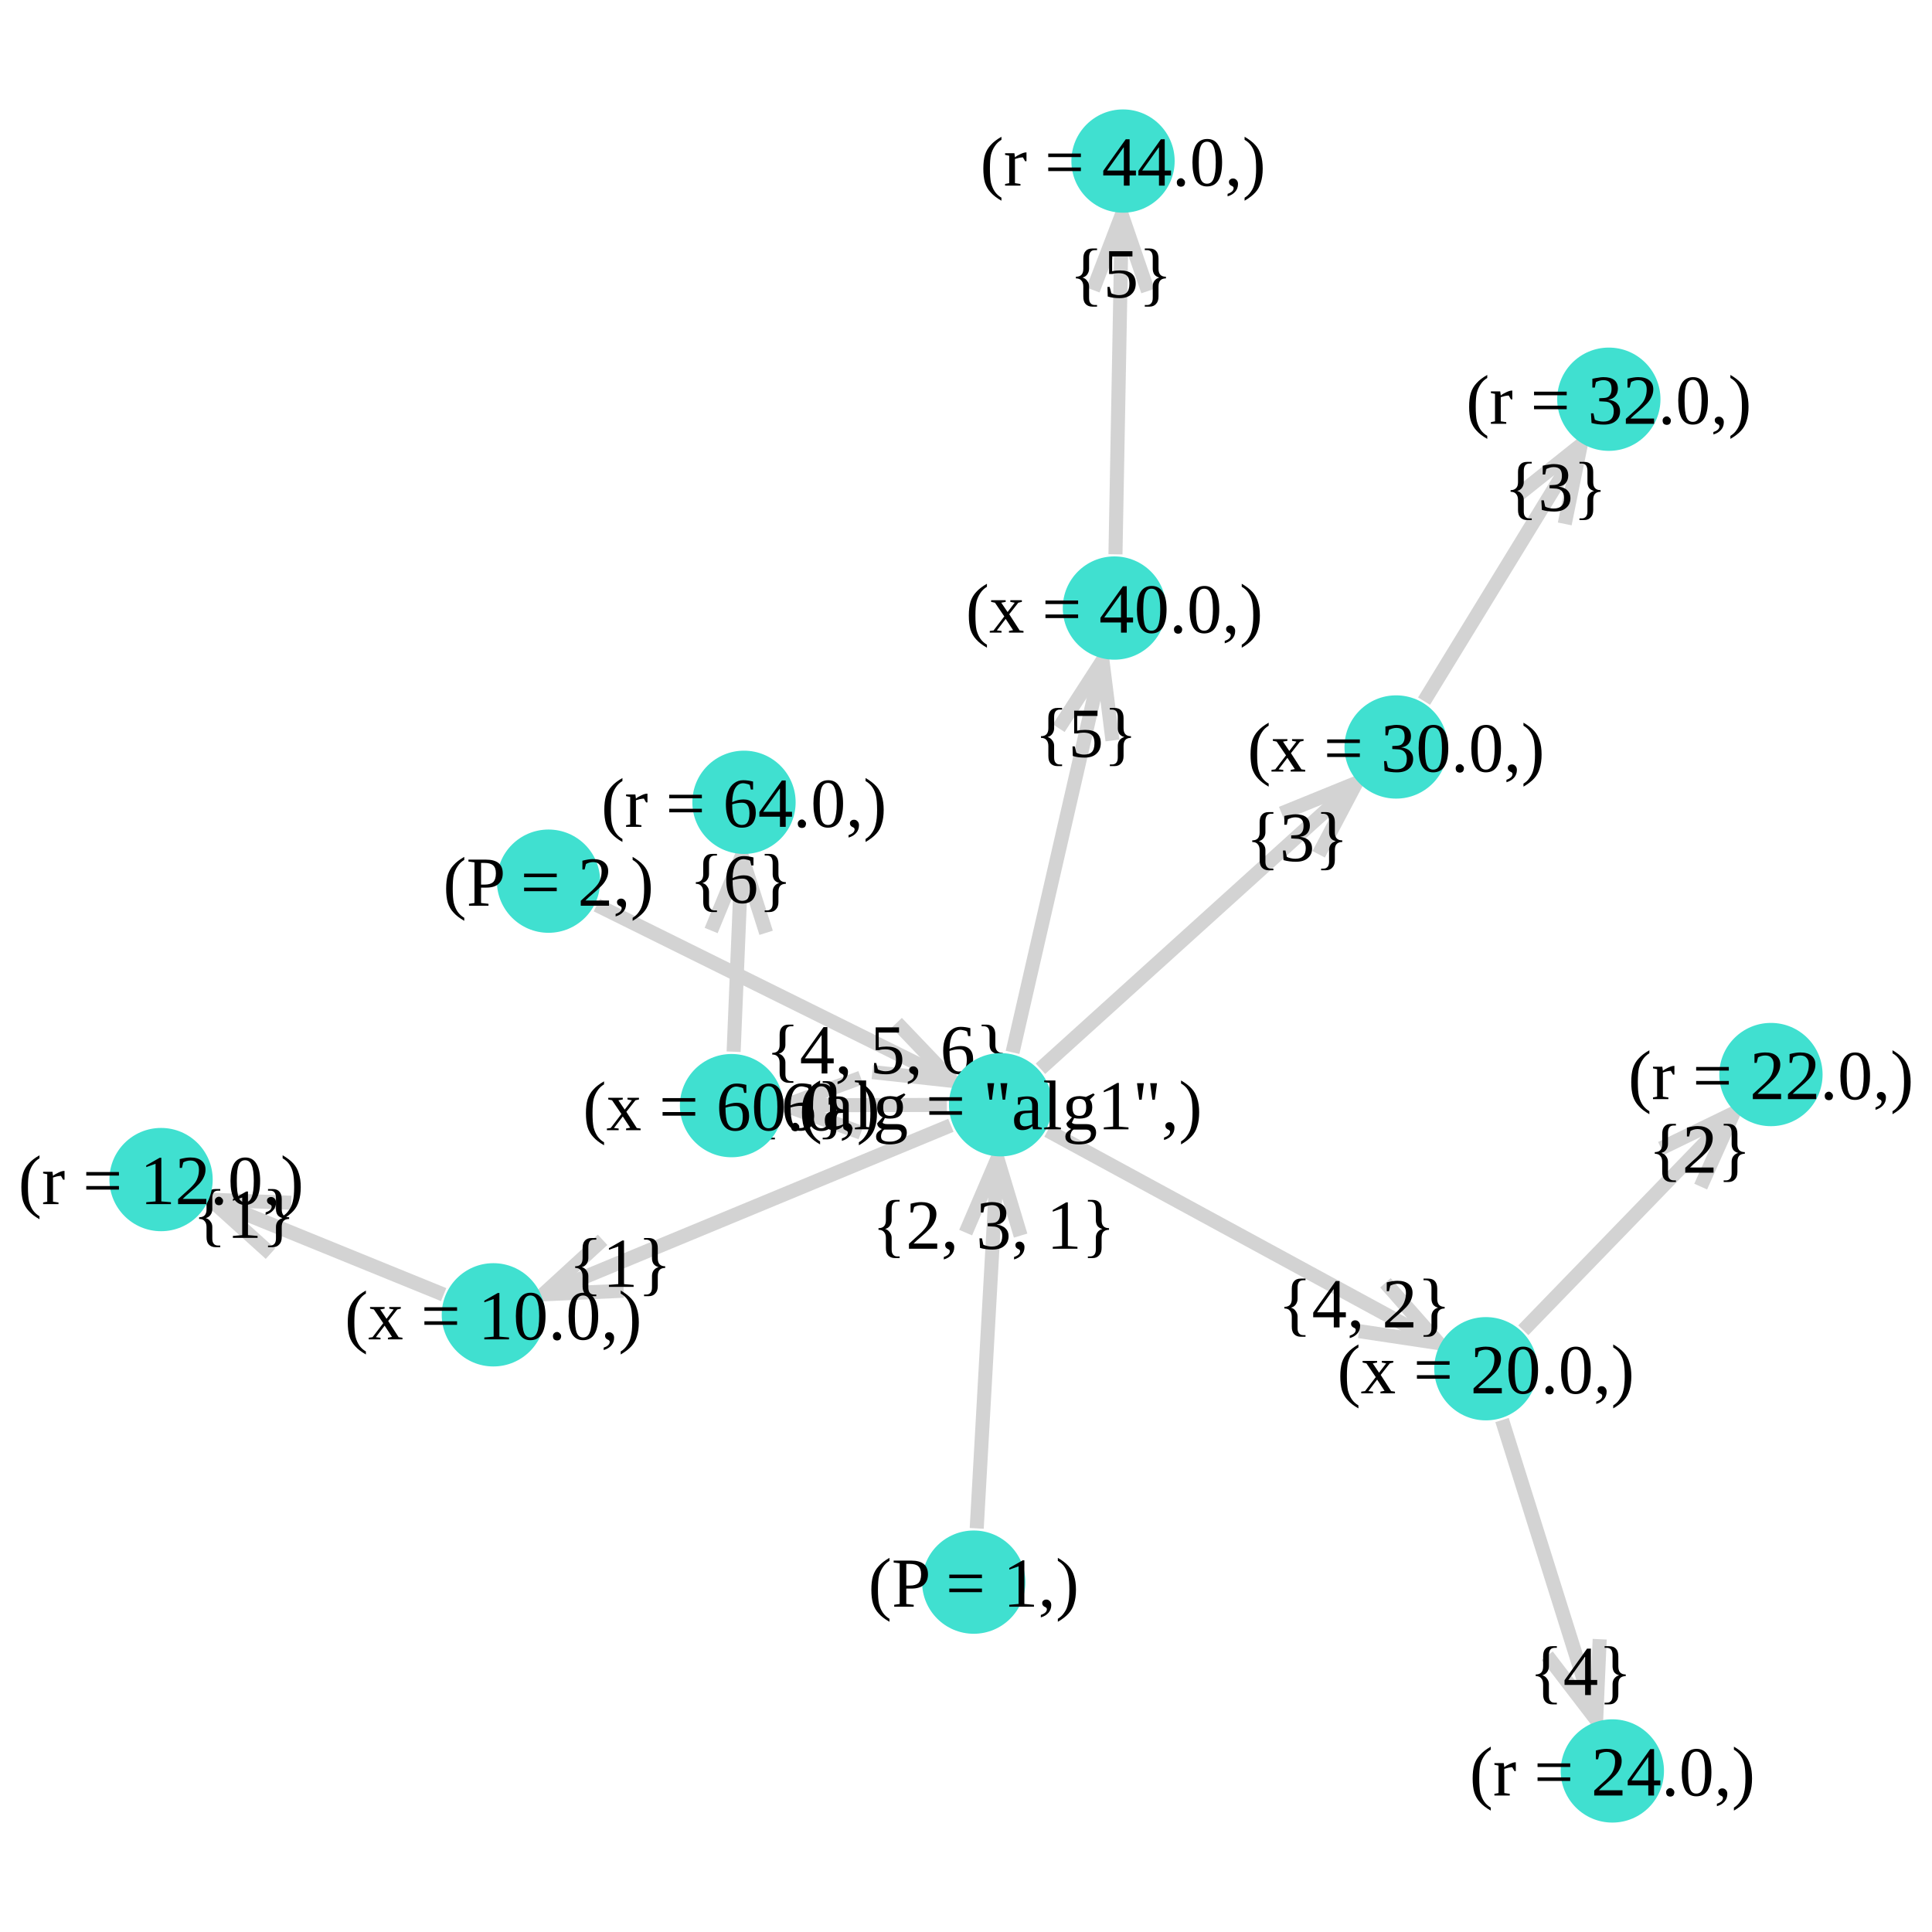
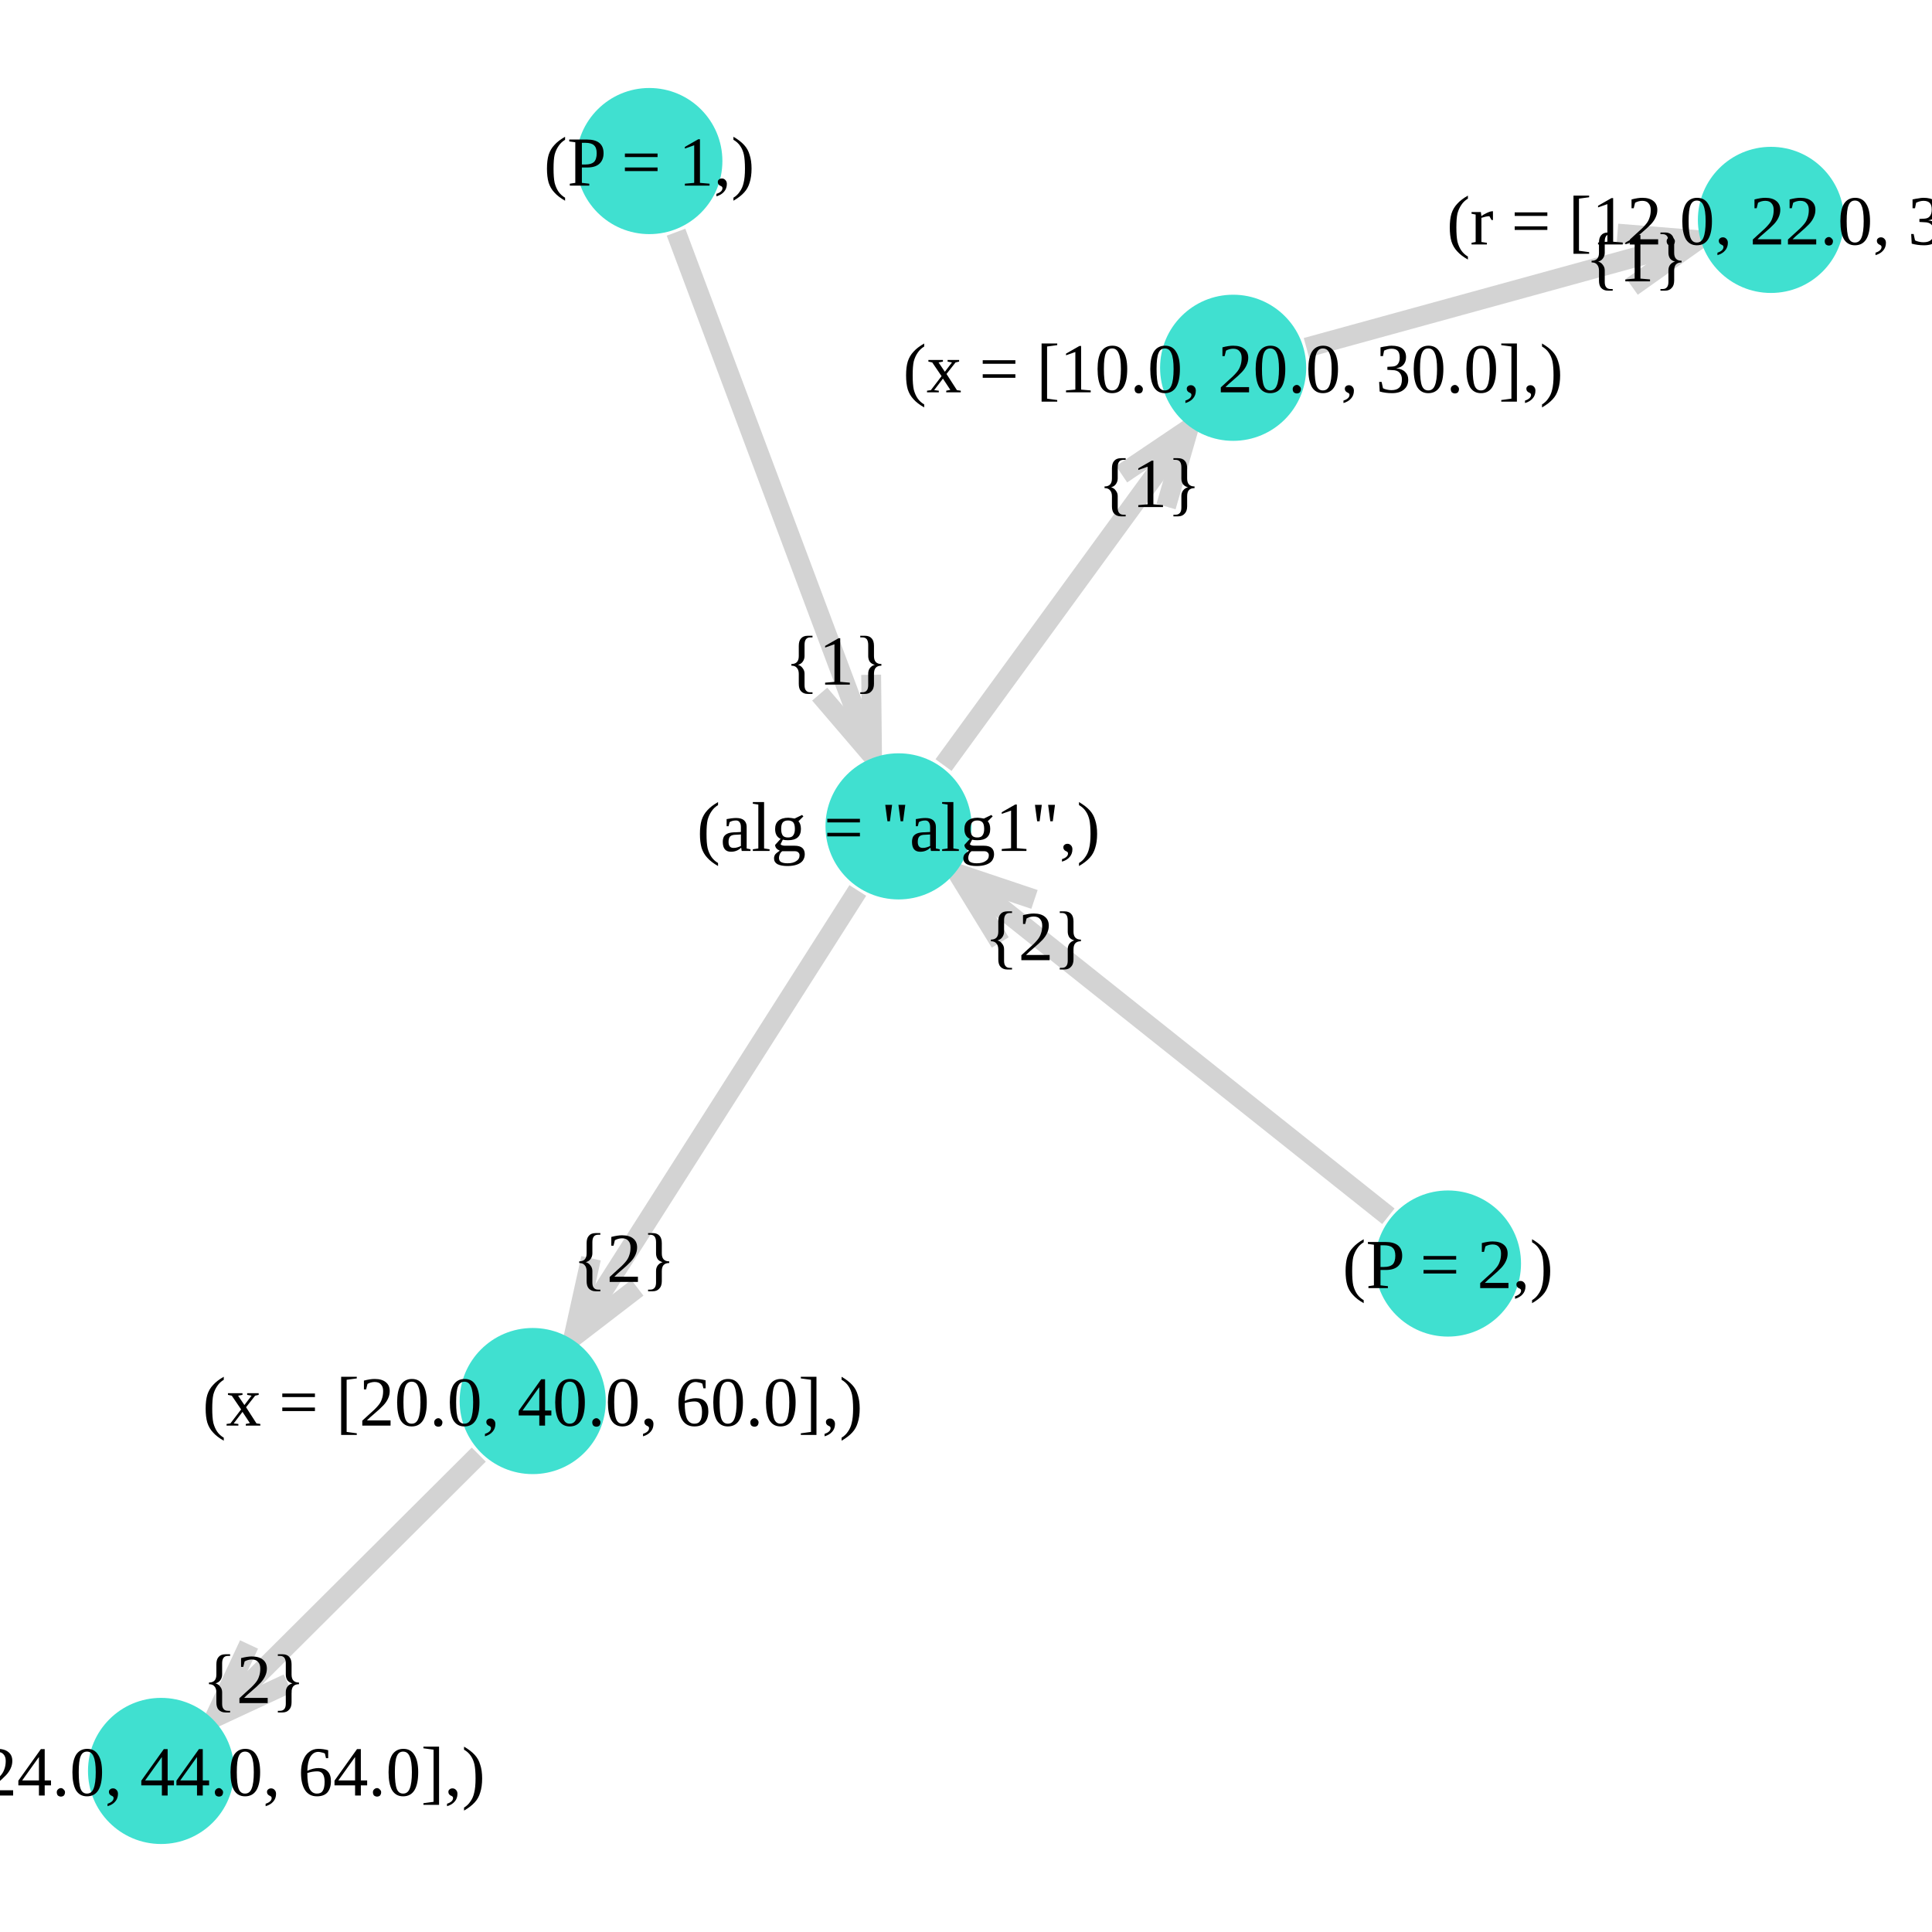
<svg xmlns="http://www.w3.org/2000/svg" version="1.2" width="110mm" height="110mm" viewBox="0 0 110 110" stroke="none" fill="#000000" stroke-width="0.3" font-size="3.88">
  <defs>
    <marker id="arrow" markerWidth="15" markerHeight="7" refX="5" refY="3.5" orient="auto" markerUnits="strokeWidth">
      <path d="M0,0 L15,3.5 L0,7 z" stroke="context-stroke" fill="context-stroke" />
    </marker>
  </defs>
-   <g stroke-width="0.8" fill="#000000" fill-opacity="0.000" stroke="#D3D3D3" id="img-e26682c3-1">
-     <g transform="translate(56.2,76.49)">
-       <path fill="none" d="M-0.59,10.53 L 0.59 -10.53" class="primitive" />
+   <g stroke-width="1.13" fill="#000000" fill-opacity="0.000" stroke="#D3D3D3" id="img-086fc501-1">
+     <g transform="translate(60.69,34)">
+       <path fill="none" d="M-6.97,9.56 L 6.97 -9.56" class="primitive" />
    </g>
-     <g transform="translate(42.53,68.88)">
-       <path fill="none" d="M11.61,-4.81 L -11.61 4.81" class="primitive" />
+     <g transform="translate(40.75,63.41)">
+       <path fill="none" d="M8.09,-12.71 L -8.09 12.71" class="primitive" />
    </g>
-     <g transform="translate(70.78,70.42)">
-       <path fill="none" d="M-11.13,-6.05 L 11.13 6.05" class="primitive" />
+     <g transform="translate(85.52,16.73)">
+       <path fill="none" d="M-11.14,3.06 L 11.14 -3.06" class="primitive" />
    </g>
-     <g transform="translate(68.23,52.72)">
-       <path fill="none" d="M-8.99,8.13 L 8.99 -8.13" class="primitive" />
+     <g transform="translate(44.07,28.11)">
+       <path fill="none" d="M-5.58,-14.89 L 5.58 14.89" class="primitive" />
    </g>
-     <g transform="translate(60.21,48.76)">
-       <path fill="none" d="M-2.56,11.16 L 2.56 -11.16" class="primitive" />
+     <g transform="translate(19.75,90.3)">
+       <path fill="none" d="M7.51,-7.48 L -7.51 7.48" class="primitive" />
    </g>
-     <g transform="translate(49.31,62.92)">
-       <path fill="none" d="M4.6,-0.01 L -4.6 0.01" class="primitive" />
-     </g>
-     <g transform="translate(18.63,71.01)">
-       <path fill="none" d="M6.63,2.7 L -6.63 -2.7" class="primitive" />
-     </g>
-     <g transform="translate(92.72,69.56)">
-       <path fill="none" d="M-5.99,6.18 L 5.99 -6.18" class="primitive" />
-     </g>
-     <g transform="translate(88.2,89.38)">
-       <path fill="none" d="M-2.68,-8.53 L 2.68 8.53" class="primitive" />
-     </g>
-     <g transform="translate(85.54,32.63)">
-       <path fill="none" d="M-4.46,7.29 L 4.46 -7.29" class="primitive" />
-     </g>
-     <g transform="translate(44.1,56.54)">
-       <path fill="none" d="M-10.12,-5.01 L 10.12 5.01" class="primitive" />
-     </g>
-     <g transform="translate(63.69,21.89)">
-       <path fill="none" d="M-0.18,9.67 L 0.18 -9.67" class="primitive" />
-     </g>
-     <g transform="translate(42,54.31)">
-       <path fill="none" d="M-0.23,5.57 L 0.23 -5.57" class="primitive" />
+     <g transform="translate(66.8,59.5)">
+       <path fill="none" d="M12.25,9.75 L -12.25 -9.75" class="primitive" />
    </g>
  </g>
-   <g stroke-width="0.8" stroke="#D3D3D3" id="img-e26682c3-2">
-     <g transform="translate(56.63,68.83)">
-       <path fill="none" d="M-1.65,1.35 L 0.16 -2.87 1.48 1.52" class="primitive" />
+   <g stroke-width="1.13" stroke="#D3D3D3" id="img-086fc501-2">
+     <g transform="translate(65.97,26.76)">
+       <path fill="none" d="M-2.11,0.24 L 1.69 -2.32 0.42 2.08" class="primitive" />
    </g>
-     <g transform="translate(33.58,72.59)">
-       <path fill="none" d="M1.93,0.9 L -2.65 1.1 0.73 -2" class="primitive" />
+     <g transform="translate(34.2,73.69)">
+       <path fill="none" d="M2.09,-0.37 L -1.54 2.42 -0.55 -2.05" class="primitive" />
    </g>
-     <g transform="translate(79.39,75.1)">
-       <path fill="none" d="M-0.51,-2.06 L 2.52 1.37 -2.01 0.69" class="primitive" />
+     <g transform="translate(93.89,14.43)">
+       <path fill="none" d="M-1.8,-1.13 L 2.77 -0.76 -0.97 1.89" class="primitive" />
    </g>
-     <g transform="translate(75.09,46.51)">
-       <path fill="none" d="M-2.12,-0.2 L 2.13 -1.93 -0.01 2.13" class="primitive" />
+     <g transform="translate(48.64,40.31)">
+       <path fill="none" d="M0.96,-1.89 L 1.01 2.69 -1.97 -0.79" class="primitive" />
    </g>
-     <g transform="translate(62.13,40.41)">
-       <path fill="none" d="M-1.85,1.05 L 0.64 -2.8 1.21 1.75" class="primitive" />
+     <g transform="translate(14.27,95.75)">
+       <path fill="none" d="M2.12,0.1 L -2.03 2.03 -0.09 -2.12" class="primitive" />
    </g>
-     <g transform="translate(47.58,62.93)">
-       <path fill="none" d="M1.44,1.56 L -2.87 0.01 1.43 -1.57" class="primitive" />
-     </g>
-     <g transform="translate(14.66,69.39)">
-       <path fill="none" d="M0.74,1.99 L -2.66 -1.08 1.92 -0.91" class="primitive" />
-     </g>
-     <g transform="translate(96.7,65.44)">
-       <path fill="none" d="M-2.12,-0.06 L 2 -2.06 0.13 2.12" class="primitive" />
-     </g>
-     <g transform="translate(90.02,95.17)">
-       <path fill="none" d="M1.06,-1.84 L 0.86 2.74 -1.93 -0.9" class="primitive" />
-     </g>
-     <g transform="translate(88.5,27.79)">
-       <path fill="none" d="M-2.09,0.41 L 1.5 -2.45 0.59 2.04" class="primitive" />
-     </g>
-     <g transform="translate(51.65,60.27)">
-       <path fill="none" d="M-0.59,-2.04 L 2.57 1.27 -1.98 0.77" class="primitive" />
-     </g>
-     <g transform="translate(63.82,15.1)">
-       <path fill="none" d="M-1.59,1.41 L 0.05 -2.87 1.54 1.47" class="primitive" />
-     </g>
-     <g transform="translate(42.11,51.61)">
-       <path fill="none" d="M-1.62,1.37 L 0.12 -2.87 1.51 1.5" class="primitive" />
+     <g transform="translate(56.8,51.54)">
+       <path fill="none" d="M0.15,2.12 L -2.25 -1.79 2.1 -0.33" class="primitive" />
    </g>
  </g>
-   <g font-size="4" stroke="#000000" stroke-opacity="0.000" fill="#000000" id="img-e26682c3-3">
-     <g transform="translate(56.58,69.7)">
-       <g class="primitive">
-         <text text-anchor="middle" dy="0.35em">{2, 3, 1}</text>
-       </g>
-     </g>
-     <g transform="translate(35.31,71.87)">
+   <g font-size="4" stroke="#000000" stroke-opacity="0.000" fill="#000000" id="img-086fc501-3">
+     <g transform="translate(65.45,27.47)">
      <g class="primitive">
        <text text-anchor="middle" dy="0.35em">{1}</text>
      </g>
    </g>
-     <g transform="translate(77.69,74.18)">
+     <g transform="translate(35.54,71.59)">
      <g class="primitive">
-         <text text-anchor="middle" dy="0.35em">{4, 2}</text>
+         <text text-anchor="middle" dy="0.35em">{2}</text>
      </g>
    </g>
-     <g transform="translate(73.86,47.62)">
-       <g class="primitive">
-         <text text-anchor="middle" dy="0.35em">{3}</text>
-       </g>
-     </g>
-     <g transform="translate(61.83,41.69)">
-       <g class="primitive">
-         <text text-anchor="middle" dy="0.35em">{5}</text>
-       </g>
-     </g>
-     <g transform="translate(45.48,62.94)">
-       <g class="primitive">
-         <text text-anchor="middle" dy="0.35em">{6}</text>
-       </g>
-     </g>
-     <g transform="translate(13.9,69.08)">
+     <g transform="translate(93.18,14.62)">
      <g class="primitive">
        <text text-anchor="middle" dy="0.35em">{1}</text>
      </g>
    </g>
-     <g transform="translate(96.78,65.37)">
+     <g transform="translate(47.62,37.58)">
+       <g class="primitive">
+         <text text-anchor="middle" dy="0.35em">{1}</text>
+       </g>
+     </g>
+     <g transform="translate(14.46,95.57)">
      <g class="primitive">
        <text text-anchor="middle" dy="0.35em">{2}</text>
      </g>
    </g>
-     <g transform="translate(90,95.11)">
+     <g transform="translate(58.98,53.27)">
      <g class="primitive">
-         <text text-anchor="middle" dy="0.35em">{4}</text>
-       </g>
-     </g>
-     <g transform="translate(88.57,27.68)">
-       <g class="primitive">
-         <text text-anchor="middle" dy="0.35em">{3}</text>
-       </g>
-     </g>
-     <g transform="translate(50.53,59.72)">
-       <g class="primitive">
-         <text text-anchor="middle" dy="0.35em">{4, 5, 6}</text>
-       </g>
-     </g>
-     <g transform="translate(63.82,15.53)">
-       <g class="primitive">
-         <text text-anchor="middle" dy="0.35em">{5}</text>
-       </g>
-     </g>
-     <g transform="translate(42.18,50)">
-       <g class="primitive">
-         <text text-anchor="middle" dy="0.35em">{6}</text>
+         <text text-anchor="middle" dy="0.35em">{2}</text>
      </g>
    </g>
  </g>
-   <g stroke-width="0" stroke="#000000" stroke-opacity="0.000" fill="#40E0D0" id="img-e26682c3-4">
-     <g transform="translate(55.44,90.08)">
-       <circle cx="0" cy="0" r="2.94" class="primitive" />
+   <g stroke-width="0" stroke="#000000" stroke-opacity="0.000" fill="#40E0D0" id="img-086fc501-4">
+     <g transform="translate(51.16,47.05)">
+       <circle cx="0" cy="0" r="4.16" class="primitive" />
    </g>
-     <g transform="translate(56.97,62.9)">
-       <circle cx="0" cy="0" r="2.94" class="primitive" />
+     <g transform="translate(70.21,20.94)">
+       <circle cx="0" cy="0" r="4.16" class="primitive" />
    </g>
-     <g transform="translate(28.09,74.86)">
-       <circle cx="0" cy="0" r="2.94" class="primitive" />
+     <g transform="translate(36.97,9.17)">
+       <circle cx="0" cy="0" r="4.16" class="primitive" />
    </g>
-     <g transform="translate(84.6,77.93)">
-       <circle cx="0" cy="0" r="2.94" class="primitive" />
+     <g transform="translate(100.83,12.52)">
+       <circle cx="0" cy="0" r="4.16" class="primitive" />
    </g>
-     <g transform="translate(79.49,42.53)">
-       <circle cx="0" cy="0" r="2.94" class="primitive" />
+     <g transform="translate(30.33,79.77)">
+       <circle cx="0" cy="0" r="4.16" class="primitive" />
    </g>
-     <g transform="translate(9.17,67.16)">
-       <circle cx="0" cy="0" r="2.94" class="primitive" />
+     <g transform="translate(9.17,100.83)">
+       <circle cx="0" cy="0" r="4.16" class="primitive" />
    </g>
-     <g transform="translate(100.83,61.18)">
-       <circle cx="0" cy="0" r="2.94" class="primitive" />
-     </g>
-     <g transform="translate(91.6,22.73)">
-       <circle cx="0" cy="0" r="2.94" class="primitive" />
-     </g>
-     <g transform="translate(31.23,50.17)">
-       <circle cx="0" cy="0" r="2.94" class="primitive" />
-     </g>
-     <g transform="translate(63.45,34.62)">
-       <circle cx="0" cy="0" r="2.94" class="primitive" />
-     </g>
-     <g transform="translate(41.65,62.95)">
-       <circle cx="0" cy="0" r="2.94" class="primitive" />
-     </g>
-     <g transform="translate(91.8,100.83)">
-       <circle cx="0" cy="0" r="2.94" class="primitive" />
-     </g>
-     <g transform="translate(63.94,9.17)">
-       <circle cx="0" cy="0" r="2.94" class="primitive" />
-     </g>
-     <g transform="translate(42.36,45.68)">
-       <circle cx="0" cy="0" r="2.94" class="primitive" />
+     <g transform="translate(82.44,71.94)">
+       <circle cx="0" cy="0" r="4.16" class="primitive" />
    </g>
  </g>
-   <g font-size="4" stroke="#000000" stroke-opacity="0.000" fill="#000000" id="img-e26682c3-5">
-     <g transform="translate(55.44,90.08)">
+   <g font-size="4" stroke="#000000" stroke-opacity="0.000" fill="#000000" id="img-086fc501-5">
+     <g transform="translate(51.16,47.05)">
+       <g class="primitive">
+         <text text-anchor="middle" dy="0.35em">(alg = "alg1",)</text>
+       </g>
+     </g>
+     <g transform="translate(70.21,20.94)">
+       <g class="primitive">
+         <text text-anchor="middle" dy="0.35em">(x = [10.0, 20.0, 30.0],)</text>
+       </g>
+     </g>
+     <g transform="translate(36.97,9.17)">
      <g class="primitive">
        <text text-anchor="middle" dy="0.35em">(P = 1,)</text>
      </g>
    </g>
-     <g transform="translate(56.97,62.9)">
+     <g transform="translate(100.83,12.52)">
      <g class="primitive">
-         <text text-anchor="middle" dy="0.35em">(alg = "alg1",)</text>
+         <text text-anchor="middle" dy="0.35em">(r = [12.0, 22.0, 32.0],)</text>
      </g>
    </g>
-     <g transform="translate(28.09,74.86)">
+     <g transform="translate(30.33,79.77)">
      <g class="primitive">
-         <text text-anchor="middle" dy="0.35em">(x = 10.0,)</text>
+         <text text-anchor="middle" dy="0.35em">(x = [20.0, 40.0, 60.0],)</text>
      </g>
    </g>
-     <g transform="translate(84.6,77.93)">
+     <g transform="translate(9.17,100.83)">
      <g class="primitive">
-         <text text-anchor="middle" dy="0.35em">(x = 20.0,)</text>
+         <text text-anchor="middle" dy="0.35em">(r = [24.0, 44.0, 64.0],)</text>
      </g>
    </g>
-     <g transform="translate(79.49,42.53)">
-       <g class="primitive">
-         <text text-anchor="middle" dy="0.35em">(x = 30.0,)</text>
-       </g>
-     </g>
-     <g transform="translate(9.17,67.16)">
-       <g class="primitive">
-         <text text-anchor="middle" dy="0.35em">(r = 12.0,)</text>
-       </g>
-     </g>
-     <g transform="translate(100.83,61.18)">
-       <g class="primitive">
-         <text text-anchor="middle" dy="0.35em">(r = 22.0,)</text>
-       </g>
-     </g>
-     <g transform="translate(91.6,22.73)">
-       <g class="primitive">
-         <text text-anchor="middle" dy="0.35em">(r = 32.0,)</text>
-       </g>
-     </g>
-     <g transform="translate(31.23,50.17)">
+     <g transform="translate(82.44,71.94)">
      <g class="primitive">
        <text text-anchor="middle" dy="0.35em">(P = 2,)</text>
      </g>
    </g>
-     <g transform="translate(63.45,34.62)">
-       <g class="primitive">
-         <text text-anchor="middle" dy="0.35em">(x = 40.0,)</text>
-       </g>
-     </g>
-     <g transform="translate(41.65,62.95)">
-       <g class="primitive">
-         <text text-anchor="middle" dy="0.35em">(x = 60.0,)</text>
-       </g>
-     </g>
-     <g transform="translate(91.8,100.83)">
-       <g class="primitive">
-         <text text-anchor="middle" dy="0.35em">(r = 24.0,)</text>
-       </g>
-     </g>
-     <g transform="translate(63.94,9.17)">
-       <g class="primitive">
-         <text text-anchor="middle" dy="0.35em">(r = 44.0,)</text>
-       </g>
-     </g>
-     <g transform="translate(42.36,45.68)">
-       <g class="primitive">
-         <text text-anchor="middle" dy="0.35em">(r = 64.0,)</text>
-       </g>
-     </g>
  </g>
</svg>
